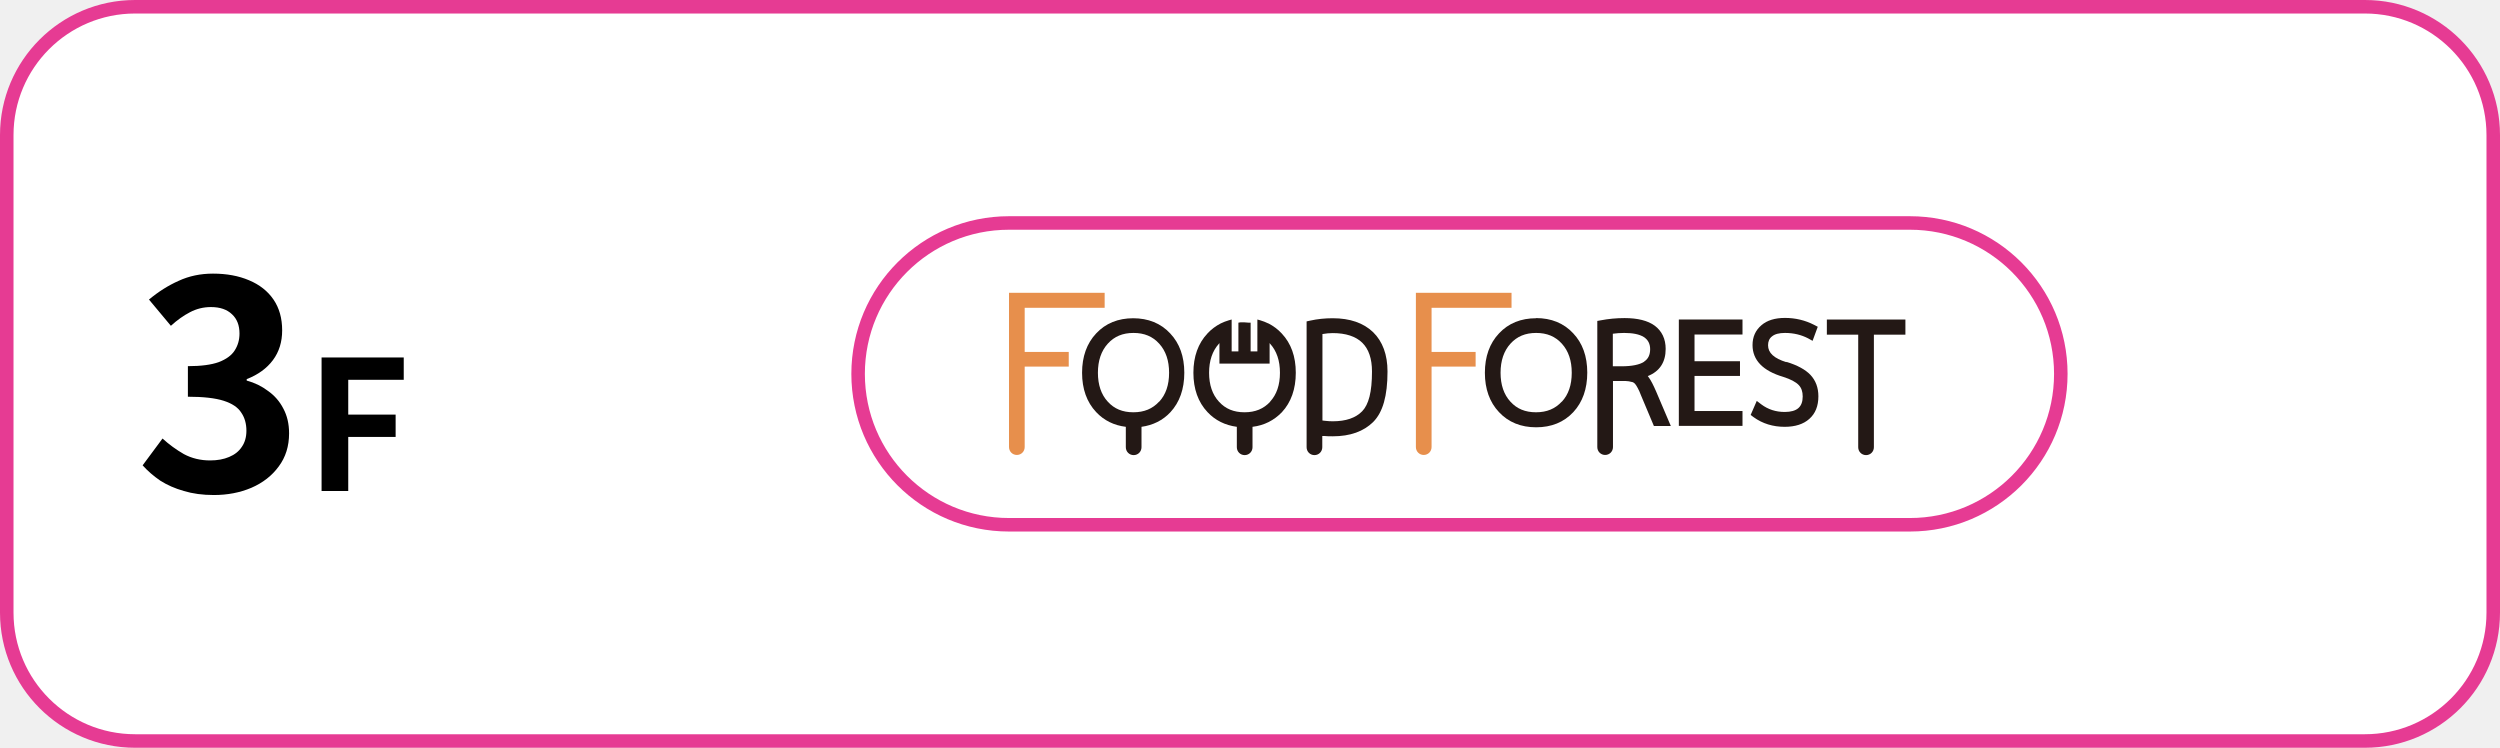
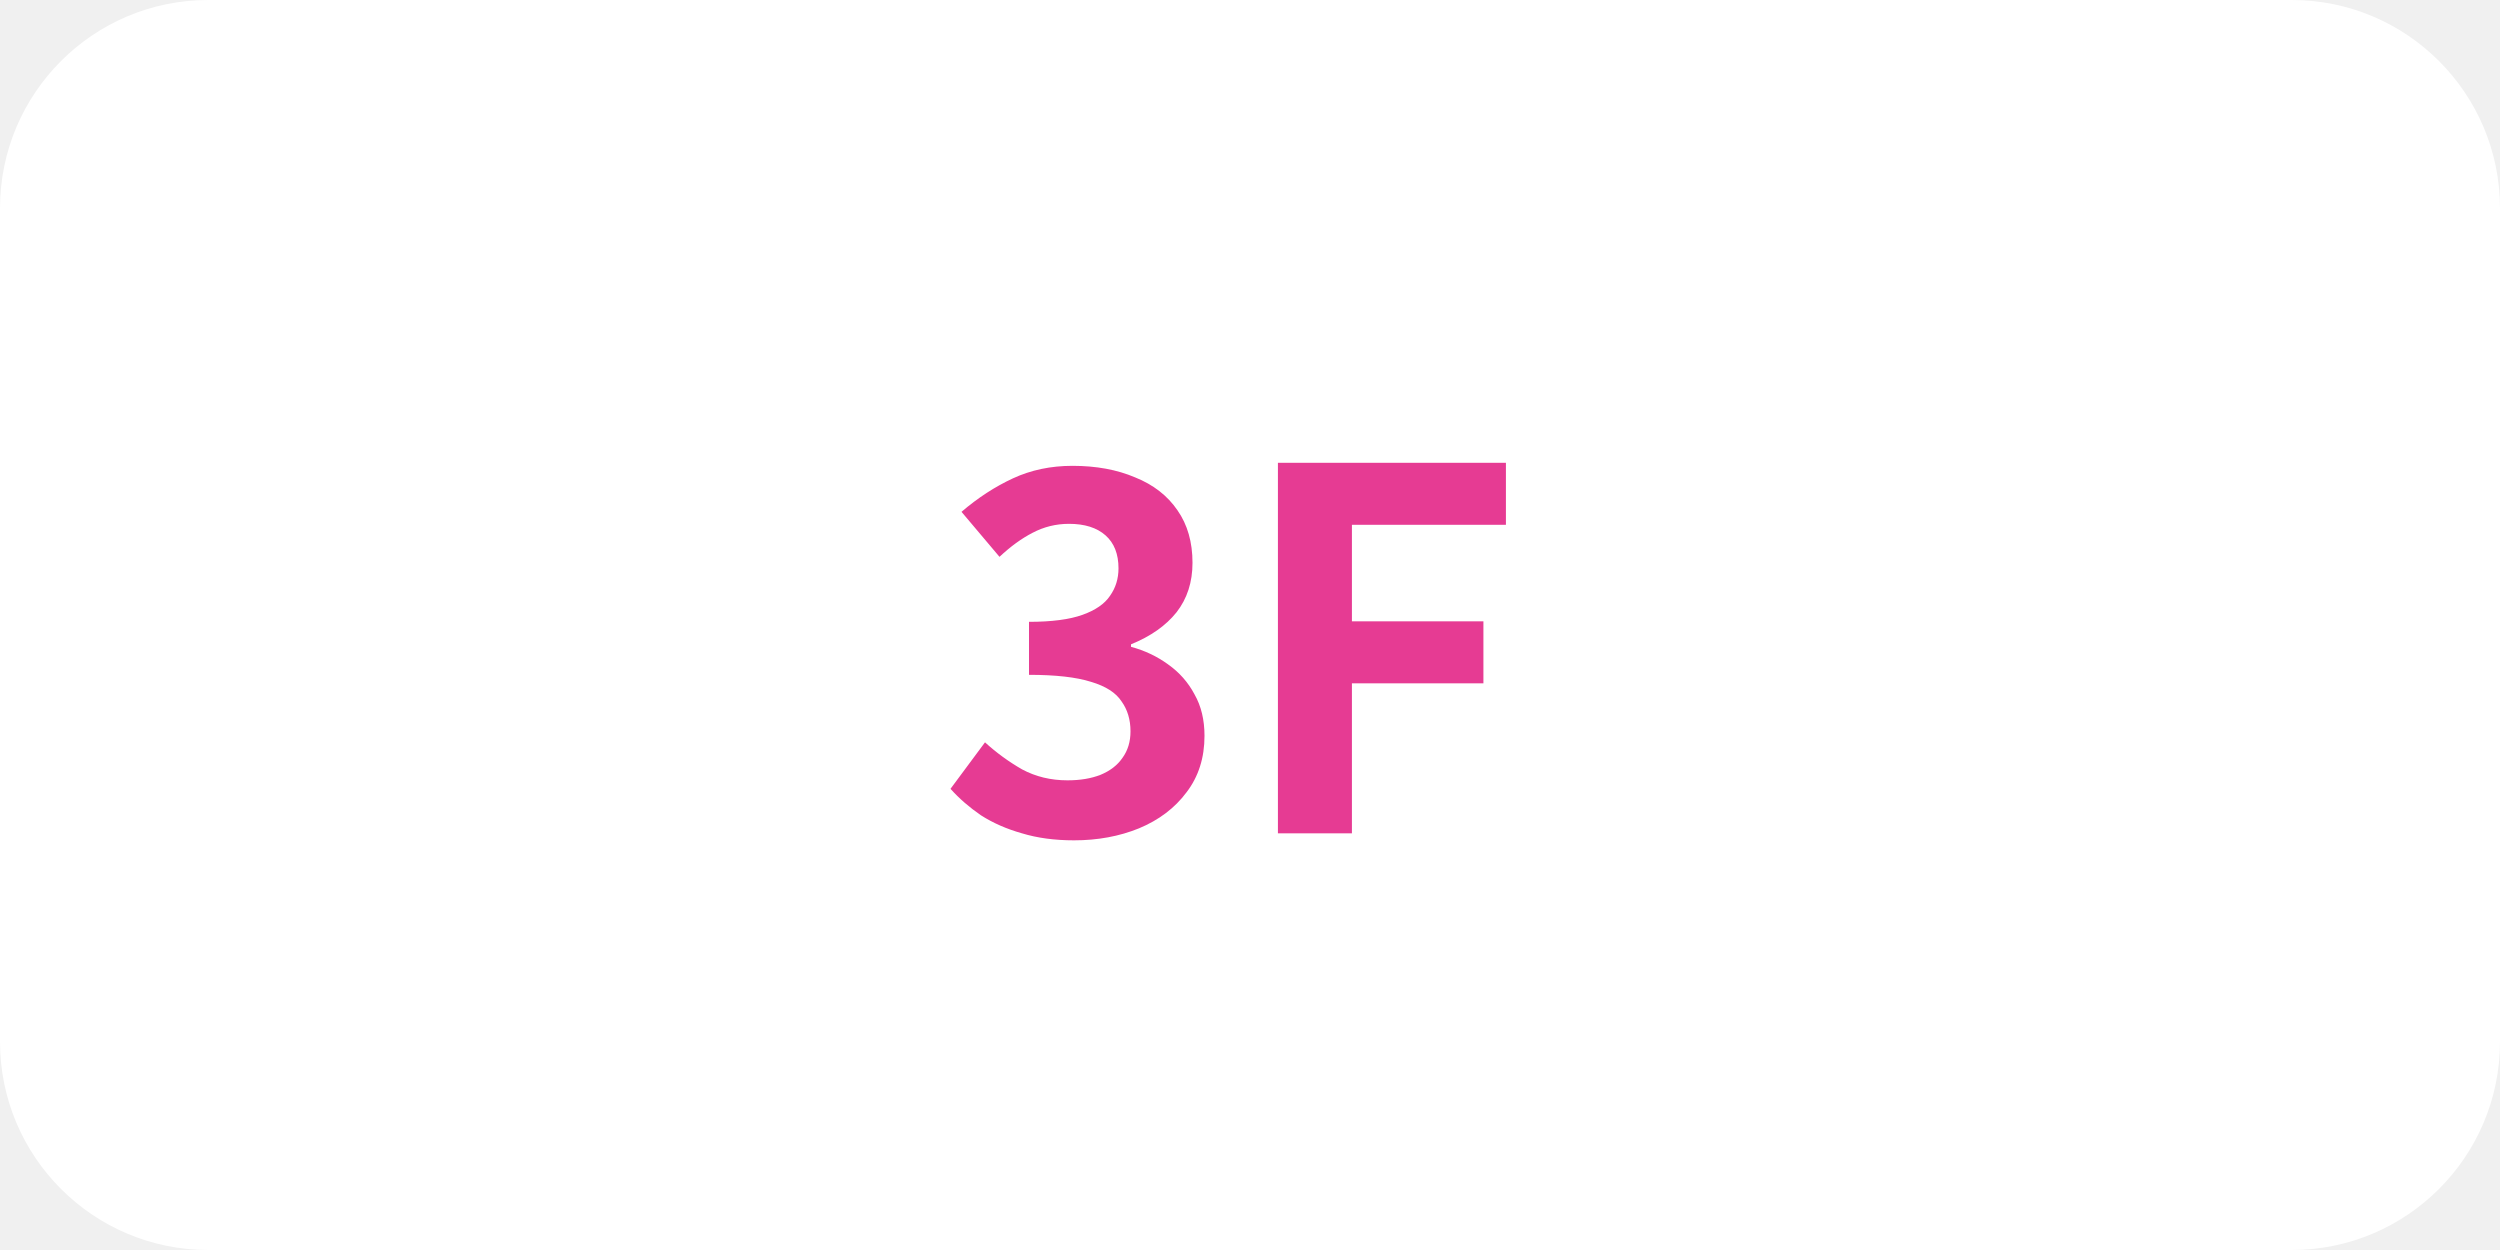
- <svg xmlns="http://www.w3.org/2000/svg" width="555" height="166" viewBox="0 0 555 166" fill="none">
-   <rect x="1.5" y="1.5" width="552" height="163" rx="28.5" fill="white" />
-   <rect x="1.5" y="1.5" width="552" height="163" rx="28.5" stroke="#E63B93" stroke-width="3" />
-   <path d="M47.472 109.896C44.997 109.896 42.779 109.597 40.816 109C38.853 108.445 37.104 107.677 35.568 106.696C34.075 105.672 32.773 104.541 31.664 103.304L36.08 97.352C37.531 98.675 39.109 99.827 40.816 100.808C42.565 101.747 44.507 102.216 46.64 102.216C48.261 102.216 49.669 101.96 50.864 101.448C52.101 100.936 53.04 100.189 53.68 99.208C54.363 98.227 54.704 97.032 54.704 95.624C54.704 94.045 54.32 92.701 53.552 91.592C52.827 90.44 51.525 89.565 49.648 88.968C47.771 88.371 45.125 88.072 41.712 88.072V81.288C44.613 81.288 46.896 80.989 48.56 80.392C50.224 79.752 51.397 78.899 52.08 77.832C52.805 76.723 53.168 75.464 53.168 74.056C53.168 72.221 52.613 70.792 51.504 69.768C50.395 68.701 48.837 68.168 46.832 68.168C45.168 68.168 43.611 68.552 42.16 69.32C40.752 70.045 39.344 71.048 37.936 72.328L33.072 66.504C35.163 64.755 37.36 63.368 39.664 62.344C41.968 61.277 44.507 60.744 47.28 60.744C50.309 60.744 52.976 61.235 55.28 62.216C57.627 63.197 59.44 64.627 60.72 66.504C62 68.381 62.64 70.664 62.64 73.352C62.64 75.912 61.957 78.109 60.592 79.944C59.227 81.779 57.285 83.187 54.768 84.168V84.488C56.517 84.957 58.096 85.725 59.504 86.792C60.955 87.816 62.085 89.117 62.896 90.696C63.749 92.275 64.176 94.109 64.176 96.2C64.176 99.059 63.408 101.512 61.872 103.56C60.379 105.608 58.352 107.187 55.792 108.296C53.275 109.363 50.501 109.896 47.472 109.896ZM71.39 109V79.36H89.63V84.32H77.31V92.04H87.83V97H77.31V109H71.39Z" fill="black" />
-   <rect x="190.5" y="49.5" width="267" height="67" rx="33.5" fill="white" />
-   <rect x="190.5" y="49.5" width="267" height="67" rx="33.5" stroke="#E63B93" stroke-width="3" />
-   <path d="M372.702 94.544H386.834V91.246H376.183V83.456H386.277V80.193H376.183V74.263H386.834V70.93H372.702V94.544Z" fill="#231815" />
-   <path d="M251.603 70.649C248.227 70.649 245.442 71.772 243.353 74.017C241.265 76.228 240.221 79.175 240.221 82.754C240.221 86.333 241.265 89.281 243.353 91.491C245.094 93.351 247.322 94.439 249.932 94.754V99.281C249.932 100.263 250.698 101.035 251.673 101.035C252.647 101.035 253.413 100.263 253.413 99.281V94.754C255.954 94.403 258.147 93.316 259.818 91.526C261.872 89.316 262.916 86.368 262.916 82.754C262.916 79.14 261.872 76.228 259.783 74.017C257.695 71.772 254.91 70.649 251.533 70.649M257.312 89.175C255.85 90.754 254.005 91.526 251.603 91.526C249.201 91.526 247.356 90.754 245.929 89.175C244.467 87.597 243.736 85.421 243.736 82.754C243.736 80.088 244.467 77.912 245.929 76.298C247.391 74.684 249.236 73.912 251.638 73.912C254.04 73.912 255.885 74.684 257.346 76.298C258.808 77.912 259.539 80.053 259.539 82.754C259.539 85.456 258.808 87.597 257.346 89.175H257.312Z" fill="#231815" />
-   <path d="M317.809 68.333H335.561V65H314.328V99.246C314.328 100.228 315.094 101 316.068 101C317.043 101 317.809 100.228 317.809 99.246V81.386H327.59V78.123H317.809V68.333Z" fill="#E78F4C" />
-   <path d="M365.984 83.737L365.81 83.491C368.455 82.439 369.778 80.403 369.778 77.456C369.778 75.246 368.942 73.491 367.341 72.298C365.81 71.175 363.547 70.614 360.658 70.614C358.813 70.614 357.038 70.79 355.402 71.105L354.601 71.246V99.246C354.601 100.228 355.367 101 356.342 101C357.316 101 358.082 100.228 358.082 99.246V84.579H360.031C360.728 84.579 361.25 84.579 361.598 84.649L362.538 84.86L362.955 85.175C363.164 85.456 363.408 85.772 363.582 86.158C363.791 86.544 364.069 87.105 364.348 87.877L367.167 94.579H370.926L367.654 86.895C367.028 85.456 366.506 84.439 366.018 83.772M365.009 80.298C364 80.965 362.294 81.316 359.997 81.316H358.047V74.088C358.813 73.982 359.683 73.912 360.554 73.912C364.452 73.912 366.332 75.105 366.332 77.526C366.332 78.754 365.914 79.667 365.009 80.263V80.298Z" fill="#231815" />
-   <path d="M405.561 74.298H412.523V99.281C412.523 100.263 413.289 101.035 414.263 101.035C415.238 101.035 416.004 100.263 416.004 99.281V74.298H423V70.93H405.561V74.298Z" fill="#231815" />
-   <path d="M227.481 68.333H245.233V65H224V99.246C224 100.228 224.766 101 225.74 101C226.715 101 227.481 100.228 227.481 99.246V81.386H237.262V78.123H227.481V68.333Z" fill="#E78F4C" />
-   <path d="M396.58 80.403C393.831 79.561 392.508 78.333 392.508 76.649C392.508 75.807 392.786 75.14 393.378 74.684C394.005 74.158 394.979 73.912 396.267 73.912C398.182 73.912 399.887 74.333 401.384 75.105L402.393 75.667L403.542 72.544L402.741 72.123C400.757 71.105 398.599 70.579 396.267 70.579C394.074 70.579 392.299 71.105 391.046 72.193C389.723 73.316 389.062 74.789 389.062 76.614C389.062 79.947 391.359 82.333 395.884 83.667C397.52 84.193 398.669 84.789 399.33 85.491C399.922 86.123 400.2 86.93 400.2 88.017C400.2 89.175 399.887 90.017 399.261 90.579C398.599 91.175 397.555 91.456 396.197 91.456C394.248 91.456 392.508 90.895 391.011 89.772L390.002 89L388.644 92.123L389.305 92.614C391.289 94.053 393.622 94.754 396.197 94.754C398.53 94.754 400.375 94.158 401.662 93C403.02 91.807 403.681 90.123 403.681 87.982C403.681 86.053 403.09 84.474 401.906 83.21C400.792 82.053 399.017 81.07 396.58 80.333" fill="#231815" />
-   <path d="M281.573 71.807C280.982 71.526 280.39 71.281 279.763 71.105L279.137 70.93V78.017H277.64V71.632H277.187L276.282 71.561H275.377L274.925 71.632V78.017H273.428V70.93L272.802 71.105C272.175 71.281 271.583 71.526 270.991 71.807C269.912 72.368 268.903 73.105 268.068 74.017C265.979 76.228 264.935 79.175 264.935 82.754C264.935 86.333 265.979 89.281 268.068 91.491C269.773 93.316 271.966 94.403 274.577 94.754V99.281C274.577 100.263 275.343 101.035 276.317 101.035C277.292 101.035 278.058 100.263 278.058 99.281V94.754C280.668 94.439 282.826 93.316 284.567 91.526C286.62 89.316 287.665 86.368 287.665 82.754C287.665 79.14 286.62 76.228 284.532 74.017C283.697 73.105 282.687 72.368 281.608 71.807M281.991 89.175C280.529 90.754 278.684 91.526 276.282 91.526C273.881 91.526 272.036 90.754 270.609 89.175C269.147 87.597 268.416 85.421 268.416 82.754C268.416 80.088 269.147 77.912 270.609 76.298L270.713 76.158V80.719H281.852V76.158L281.956 76.298C283.418 77.912 284.149 80.053 284.149 82.754C284.149 85.456 283.418 87.597 281.956 89.175H281.991Z" fill="#231815" />
-   <path d="M341.026 70.649C337.65 70.649 334.865 71.772 332.777 74.017C330.688 76.228 329.644 79.175 329.644 82.754C329.644 86.333 330.688 89.281 332.777 91.491C334.865 93.737 337.65 94.86 341.026 94.86C344.403 94.86 347.187 93.737 349.276 91.491C351.329 89.281 352.374 86.333 352.374 82.719C352.374 79.105 351.329 76.193 349.241 73.982C347.152 71.737 344.368 70.614 340.991 70.614M346.7 89.175C345.238 90.754 343.393 91.526 340.991 91.526C338.59 91.526 336.745 90.754 335.318 89.175C333.856 87.597 333.125 85.421 333.125 82.754C333.125 80.088 333.856 77.912 335.318 76.298C336.78 74.684 338.624 73.912 341.026 73.912C343.428 73.912 345.273 74.684 346.735 76.298C348.197 77.912 348.928 80.053 348.928 82.754C348.928 85.456 348.197 87.597 346.735 89.175H346.7Z" fill="#231815" />
-   <path d="M295.879 70.649C294.104 70.649 292.433 70.825 290.867 71.175L290.066 71.351V99.281C290.066 100.263 290.832 101.035 291.807 101.035C292.781 101.035 293.547 100.263 293.547 99.281V96.79H293.965C294.557 96.86 295.218 96.86 295.879 96.86C299.743 96.86 302.737 95.772 304.86 93.667C306.983 91.526 308.028 87.912 308.028 82.474C308.028 78.754 306.949 75.807 304.825 73.737C302.702 71.702 299.708 70.649 295.845 70.649M302.423 91.281C300.961 92.79 298.769 93.526 295.879 93.526C295.322 93.526 294.766 93.491 294.174 93.421L293.582 93.351V74.158C294.383 74.017 295.183 73.947 295.879 73.947C298.769 73.947 300.996 74.684 302.423 76.088C303.851 77.491 304.582 79.632 304.582 82.474C304.582 87.035 303.851 89.807 302.389 91.316L302.423 91.281Z" fill="#231815" />
+ <svg xmlns="http://www.w3.org/2000/svg" width="120" height="60" viewBox="0 0 120 60" fill="none">
+   <rect width="120" height="60" rx="10" fill="white" />
+   <path d="M51.552 40.336C50.624 40.336 49.792 40.224 49.056 40C48.32 39.792 47.664 39.504 47.088 39.136C46.528 38.752 46.04 38.328 45.624 37.864L47.28 35.632C47.824 36.128 48.416 36.56 49.056 36.928C49.712 37.28 50.44 37.456 51.24 37.456C51.848 37.456 52.376 37.368 52.824 37.192C53.288 37 53.64 36.728 53.88 36.376C54.136 36.024 54.264 35.6 54.264 35.104C54.264 34.544 54.12 34.064 53.832 33.664C53.56 33.248 53.072 32.936 52.368 32.728C51.664 32.504 50.672 32.392 49.392 32.392V29.848C50.48 29.848 51.336 29.736 51.96 29.512C52.584 29.288 53.024 28.984 53.28 28.6C53.552 28.216 53.688 27.776 53.688 27.28C53.688 26.592 53.48 26.064 53.064 25.696C52.648 25.328 52.064 25.144 51.312 25.144C50.688 25.144 50.104 25.288 49.56 25.576C49.032 25.848 48.504 26.232 47.976 26.728L46.152 24.568C46.936 23.896 47.76 23.36 48.624 22.96C49.488 22.56 50.44 22.36 51.48 22.36C52.616 22.36 53.616 22.544 54.48 22.912C55.36 23.264 56.04 23.792 56.52 24.496C57 25.184 57.24 26.024 57.24 27.016C57.24 27.944 56.984 28.736 56.472 29.392C55.96 30.032 55.232 30.544 54.288 30.928V31.048C54.944 31.224 55.536 31.504 56.064 31.888C56.608 32.272 57.032 32.752 57.336 33.328C57.656 33.888 57.816 34.552 57.816 35.32C57.816 36.376 57.528 37.28 56.952 38.032C56.392 38.784 55.632 39.36 54.672 39.76C53.728 40.144 52.688 40.336 51.552 40.336ZM61.34 40V22.216H72.284V25.192H64.892V29.824H71.204V32.8H64.892V40H61.34Z" fill="#E63B93" />
</svg>
